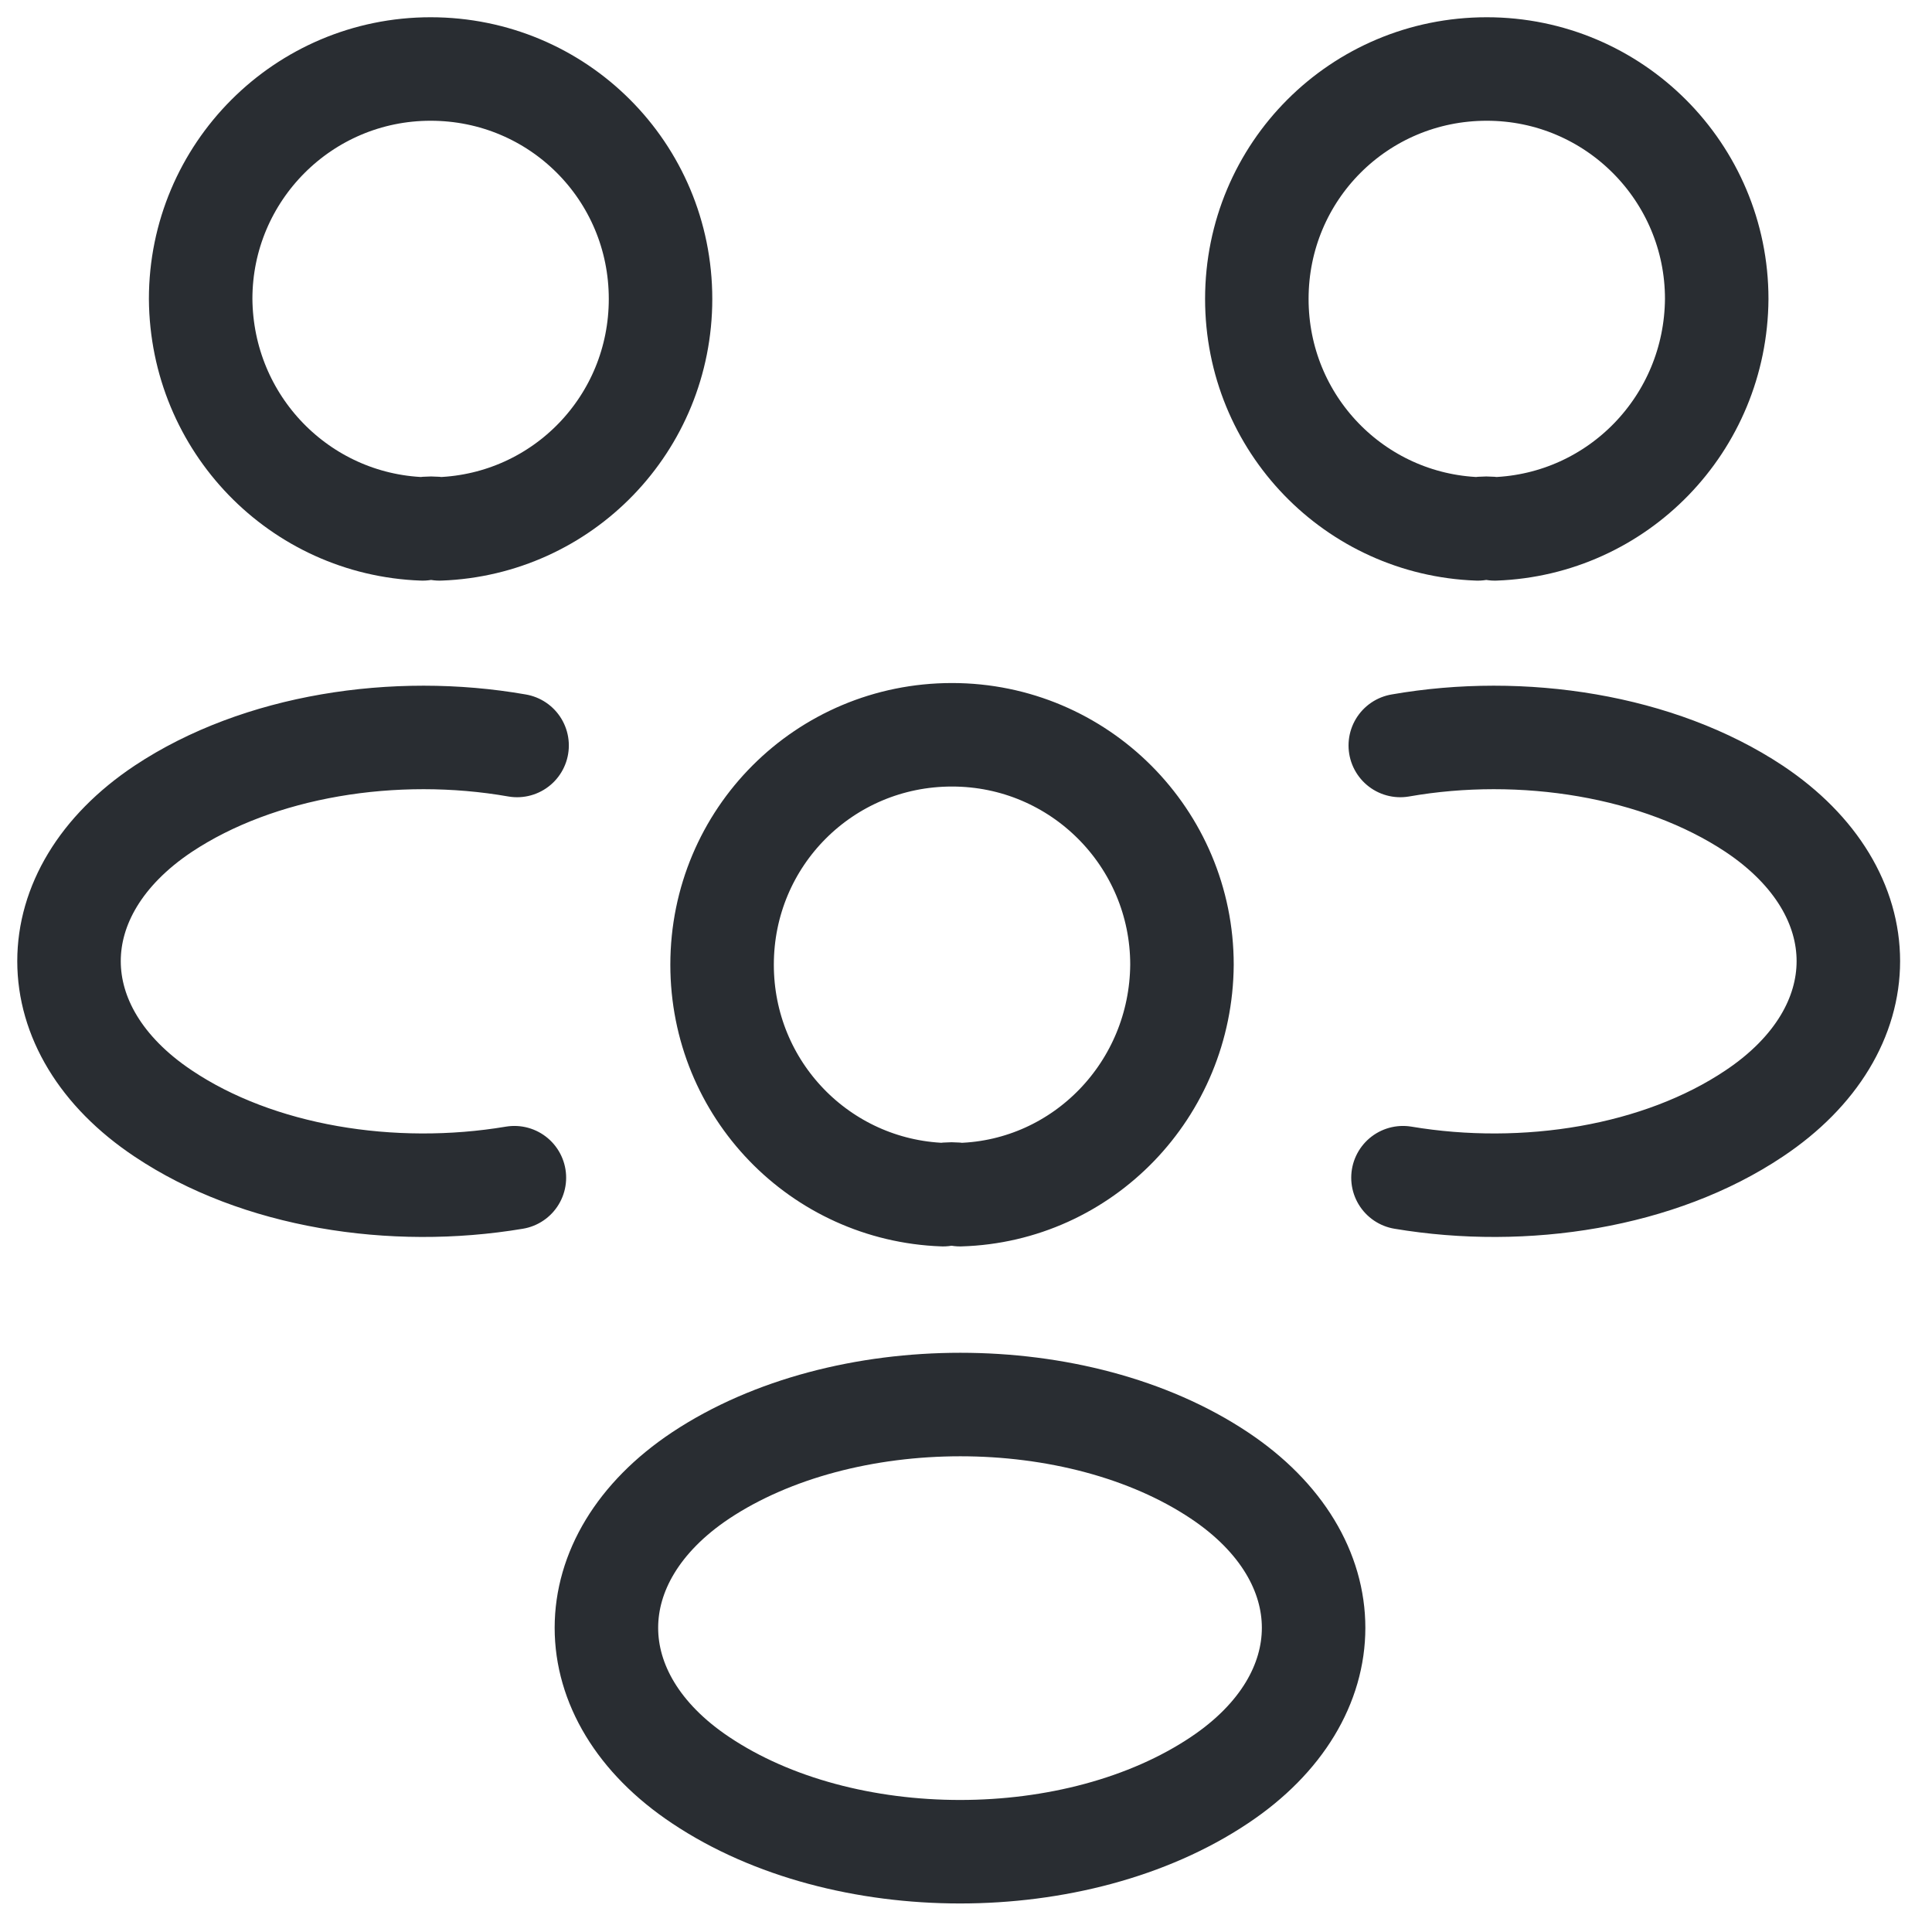
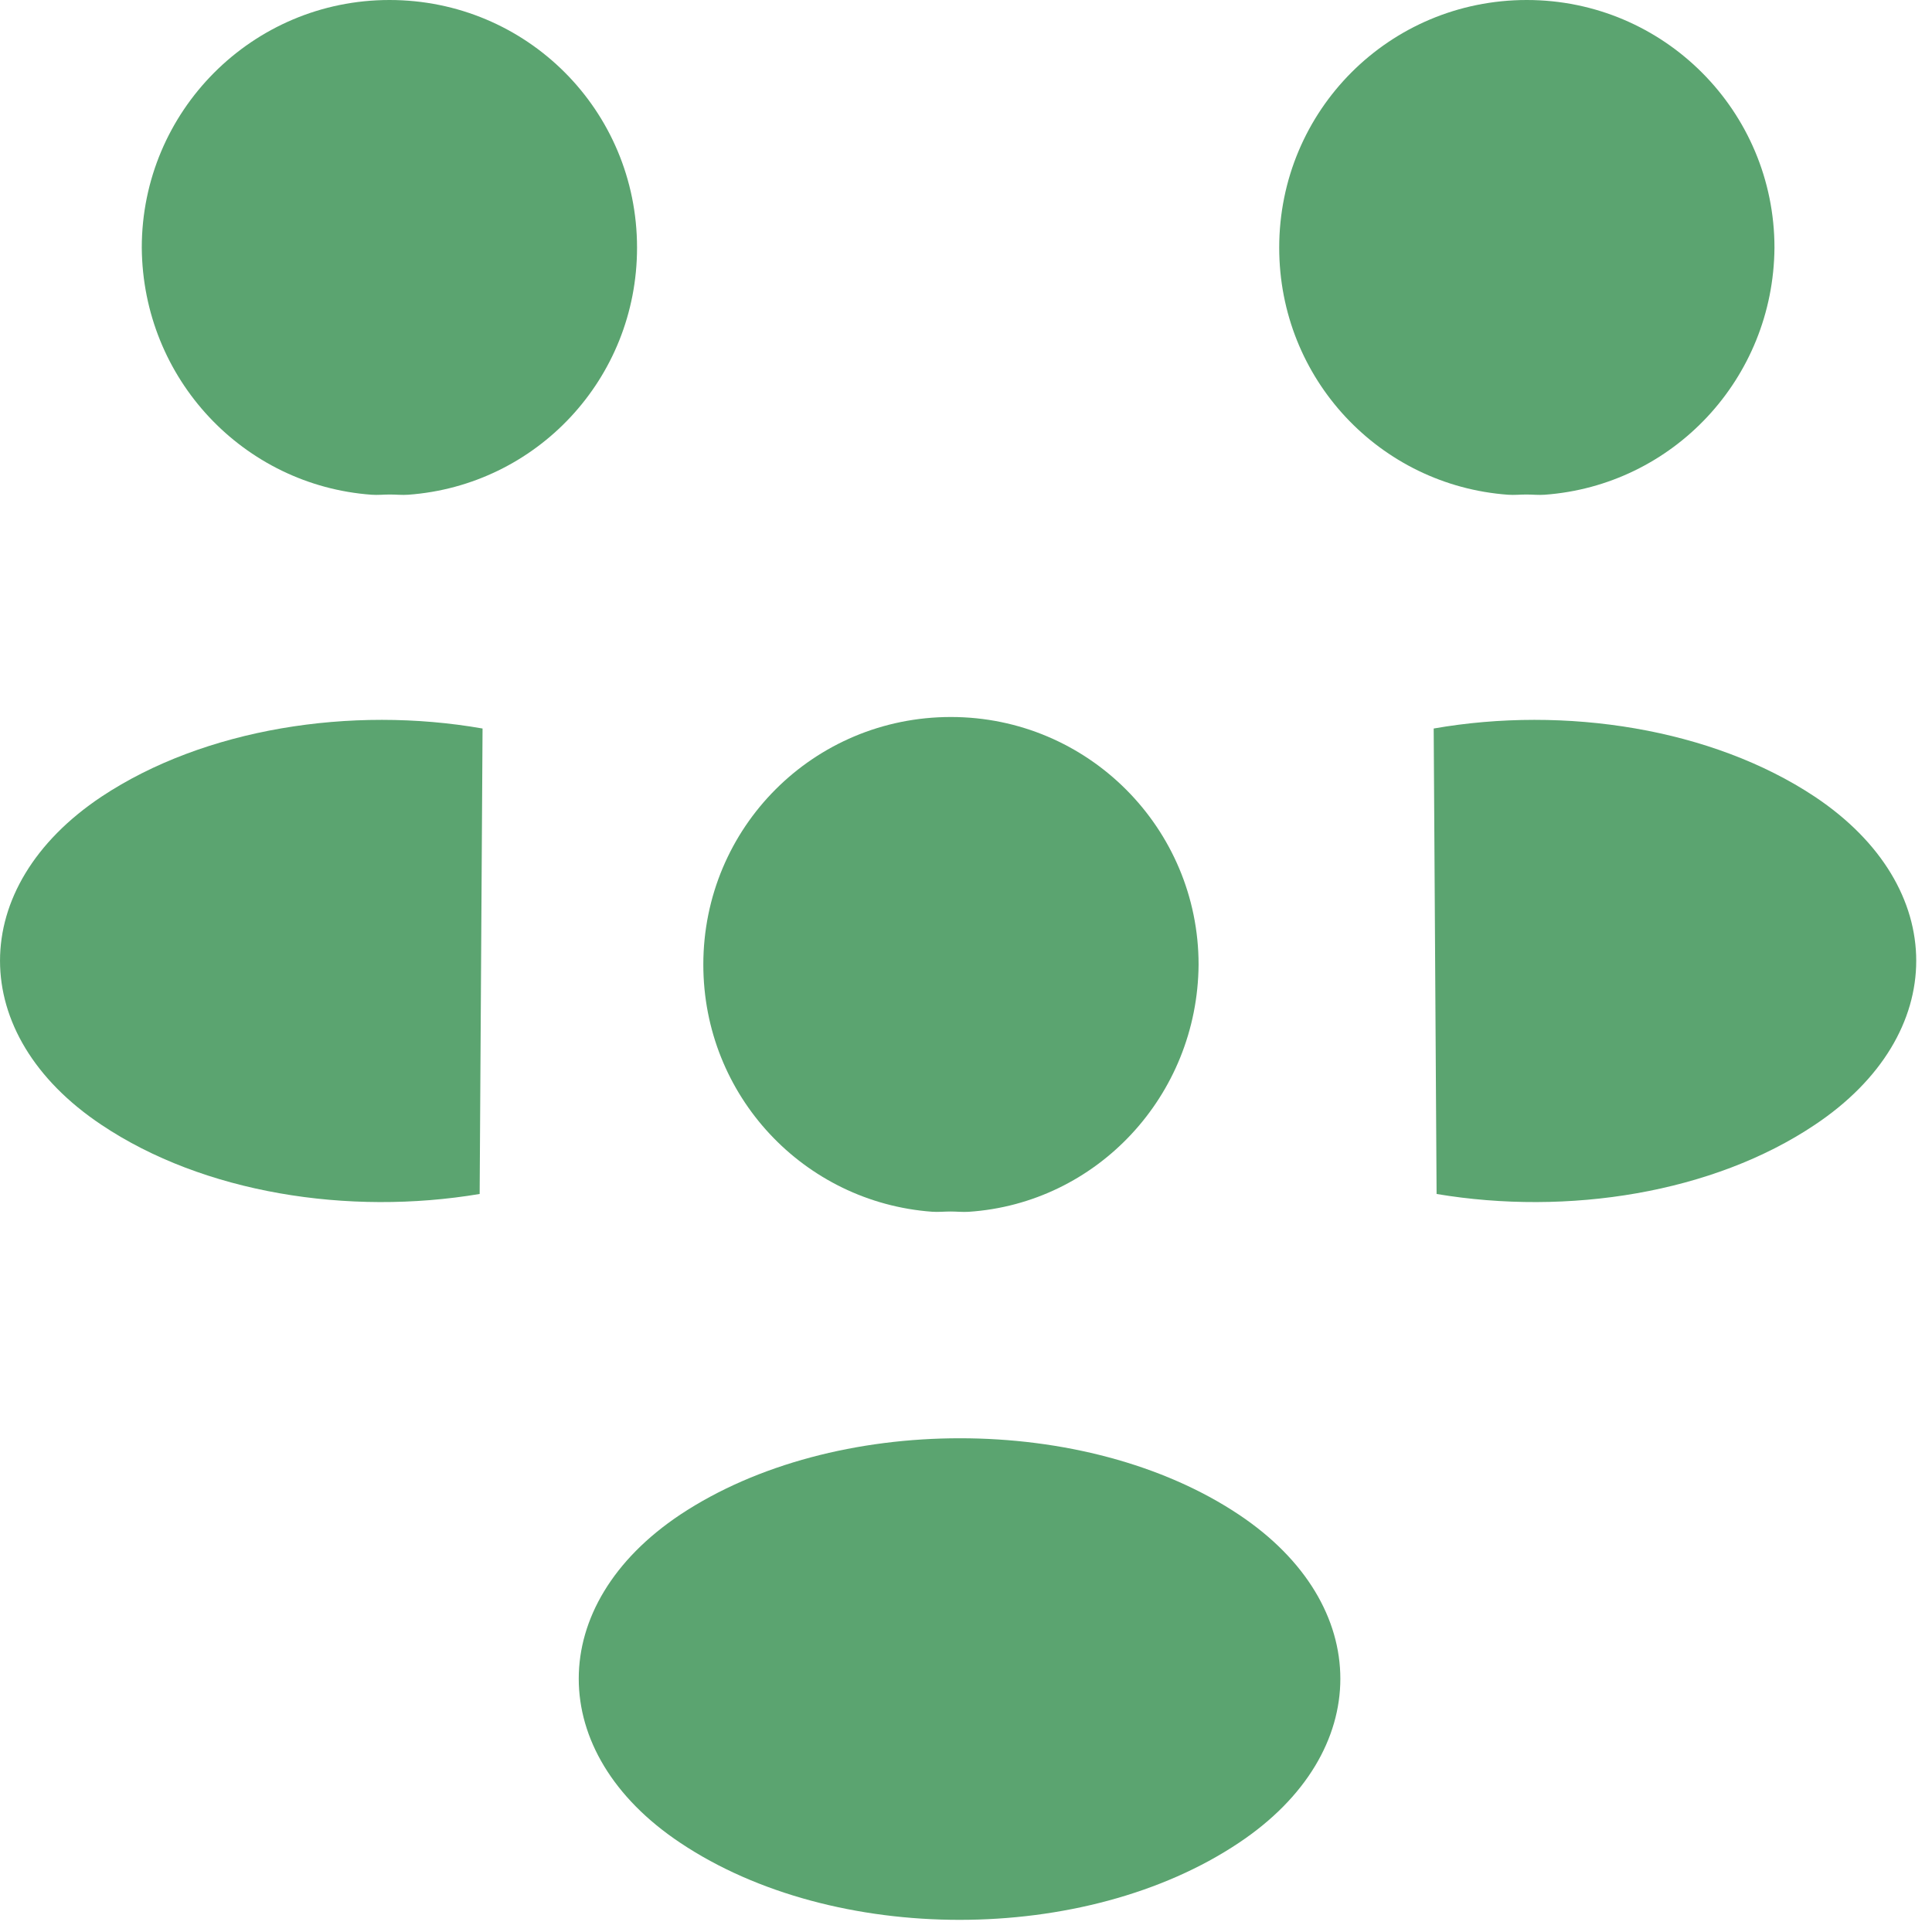
- <svg xmlns="http://www.w3.org/2000/svg" width="28" height="28" viewBox="0 0 28 28" fill="none">
-   <path d="M20.333 17.068C22.103 17.365 24.053 17.055 25.422 16.138C27.243 14.924 27.243 12.935 25.422 11.721C24.04 10.804 22.064 10.494 20.294 10.804M7.455 17.068C5.686 17.365 3.735 17.055 2.366 16.138C0.545 14.924 0.545 12.935 2.366 11.721C3.748 10.804 5.724 10.494 7.494 10.804M21.663 7.665C21.586 7.652 21.495 7.652 21.418 7.665C19.636 7.6 18.215 6.141 18.215 4.332C18.215 2.485 19.7 1 21.547 1C23.394 1 24.88 2.498 24.88 4.332C24.867 6.141 23.446 7.6 21.663 7.665ZM6.125 7.665C6.202 7.652 6.293 7.652 6.37 7.665C8.153 7.6 9.573 6.141 9.573 4.332C9.573 2.485 8.088 1 6.241 1C4.394 1 2.908 2.498 2.908 4.332C2.921 6.141 4.342 7.6 6.125 7.665ZM13.913 17.314C13.836 17.301 13.745 17.301 13.668 17.314C11.886 17.249 10.465 15.79 10.465 13.981C10.465 12.134 11.95 10.649 13.797 10.649C15.644 10.649 17.13 12.147 17.13 13.981C17.117 15.79 15.696 17.262 13.913 17.314ZM10.155 21.383C8.333 22.597 8.333 24.586 10.155 25.8C12.221 27.182 15.605 27.182 17.672 25.8C19.493 24.586 19.493 22.597 17.672 21.383C15.618 20.013 12.221 20.013 10.155 21.383Z" stroke="#292D32" stroke-width="1.5" stroke-linecap="round" stroke-linejoin="round" />
+ <svg xmlns="http://www.w3.org/2000/svg" width="26" height="26" viewBox="0 0 26 26" fill="none">
+   <path d="M20.787 6.658C20.705 6.664 20.623 6.655 20.541 6.655C20.459 6.655 20.377 6.664 20.295 6.658C18.57 6.533 17.215 5.099 17.215 3.333C17.215 1.485 18.7 0 20.547 0C22.394 0 23.88 1.498 23.88 3.333C23.867 5.099 22.511 6.533 20.787 6.658Z" fill="#5BA470" />
+   <path d="M19.333 16.068C21.103 16.365 23.053 16.055 24.422 15.138C26.243 13.924 26.243 11.935 24.422 10.721C23.04 9.804 21.064 9.494 19.294 9.804" fill="#5BA470" />
+   <path d="M5.001 6.658C5.083 6.664 5.165 6.655 5.247 6.655C5.329 6.655 5.412 6.664 5.493 6.658C7.218 6.533 8.573 5.099 8.573 3.333C8.573 1.485 7.088 0 5.241 0C3.394 0 1.908 1.498 1.908 3.333C1.921 5.099 3.277 6.533 5.001 6.658Z" fill="#5BA470" />
+   <path d="M6.455 16.068C4.686 16.365 2.735 16.055 1.366 15.138C-0.455 13.924 -0.455 11.935 1.366 10.721C2.748 9.804 4.724 9.494 6.494 9.804" fill="#5BA470" />
+   <path d="M13.034 16.308C12.954 16.313 12.873 16.304 12.793 16.304C12.71 16.304 12.626 16.313 12.543 16.307C10.819 16.18 9.465 14.747 9.465 12.981C9.465 11.134 10.95 9.649 12.797 9.649C14.644 9.649 16.13 11.147 16.13 12.981C16.117 14.748 14.76 16.195 13.034 16.308Z" fill="#5BA470" />
+   <path d="M9.155 20.383C7.333 21.597 7.333 23.586 9.155 24.8C11.221 26.182 14.605 26.182 16.672 24.8C18.493 23.586 18.493 21.597 16.672 20.383C14.618 19.013 11.221 19.013 9.155 20.383Z" fill="#5BA470" />
</svg>
